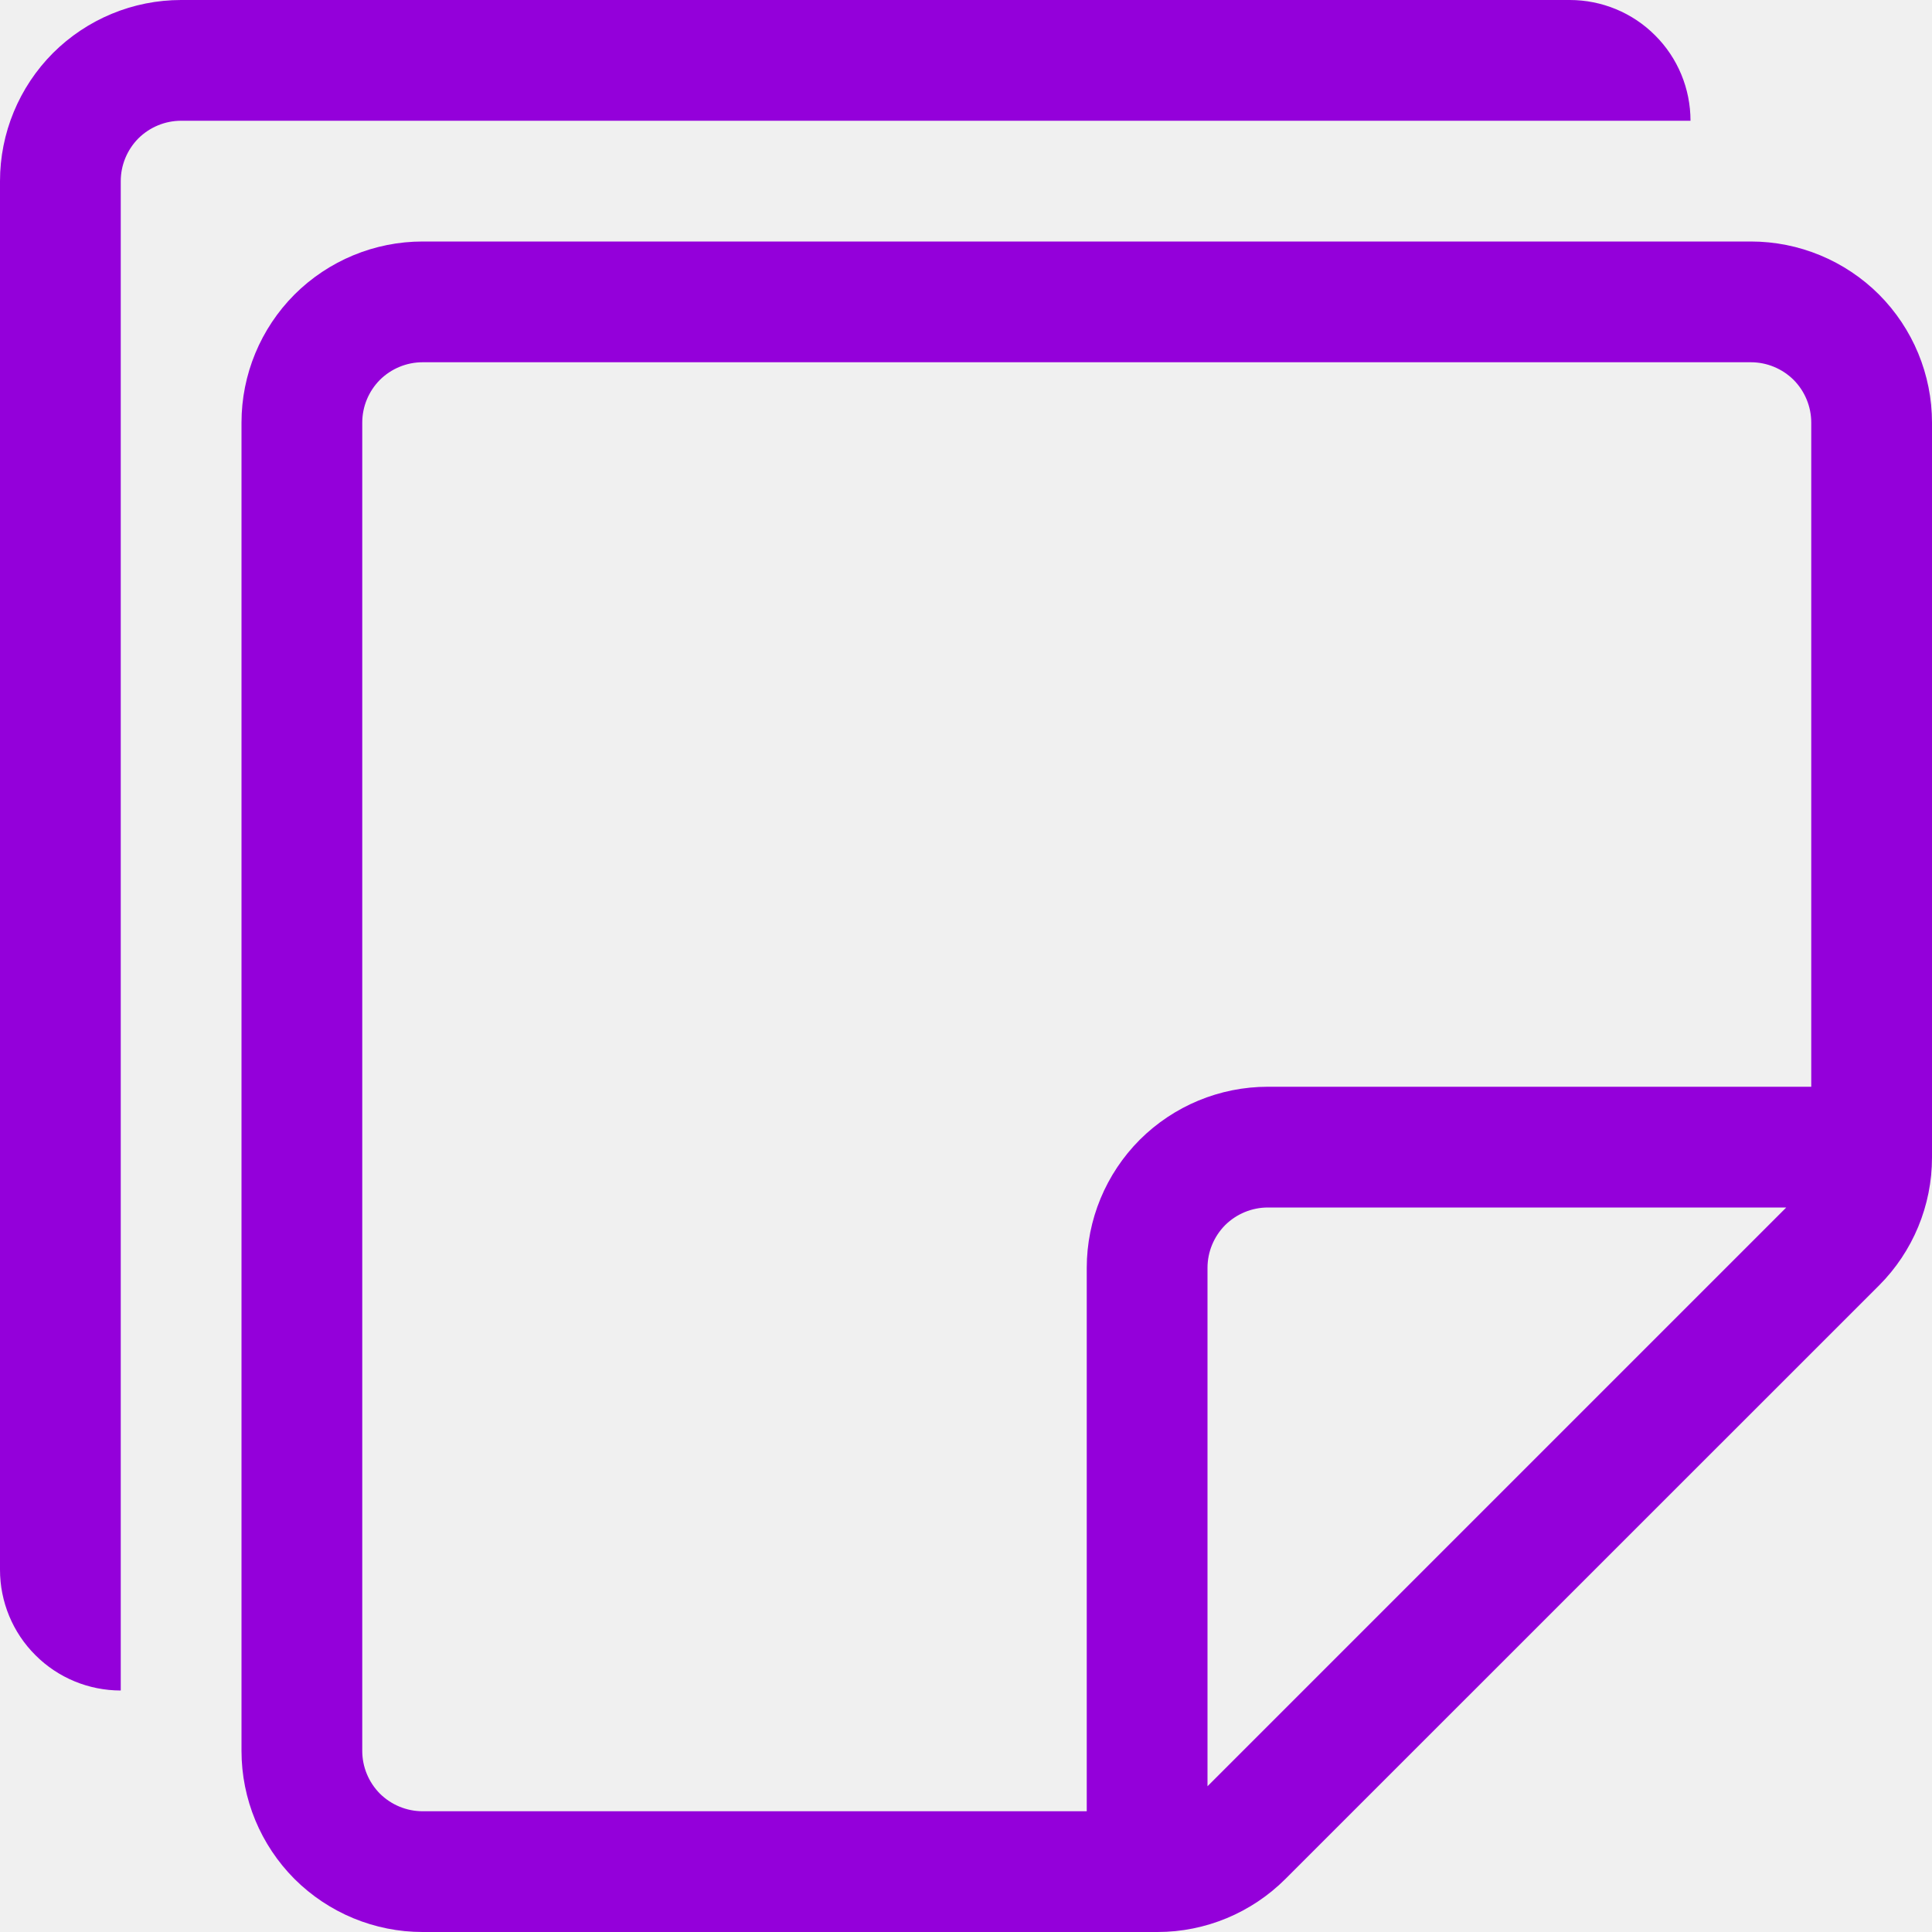
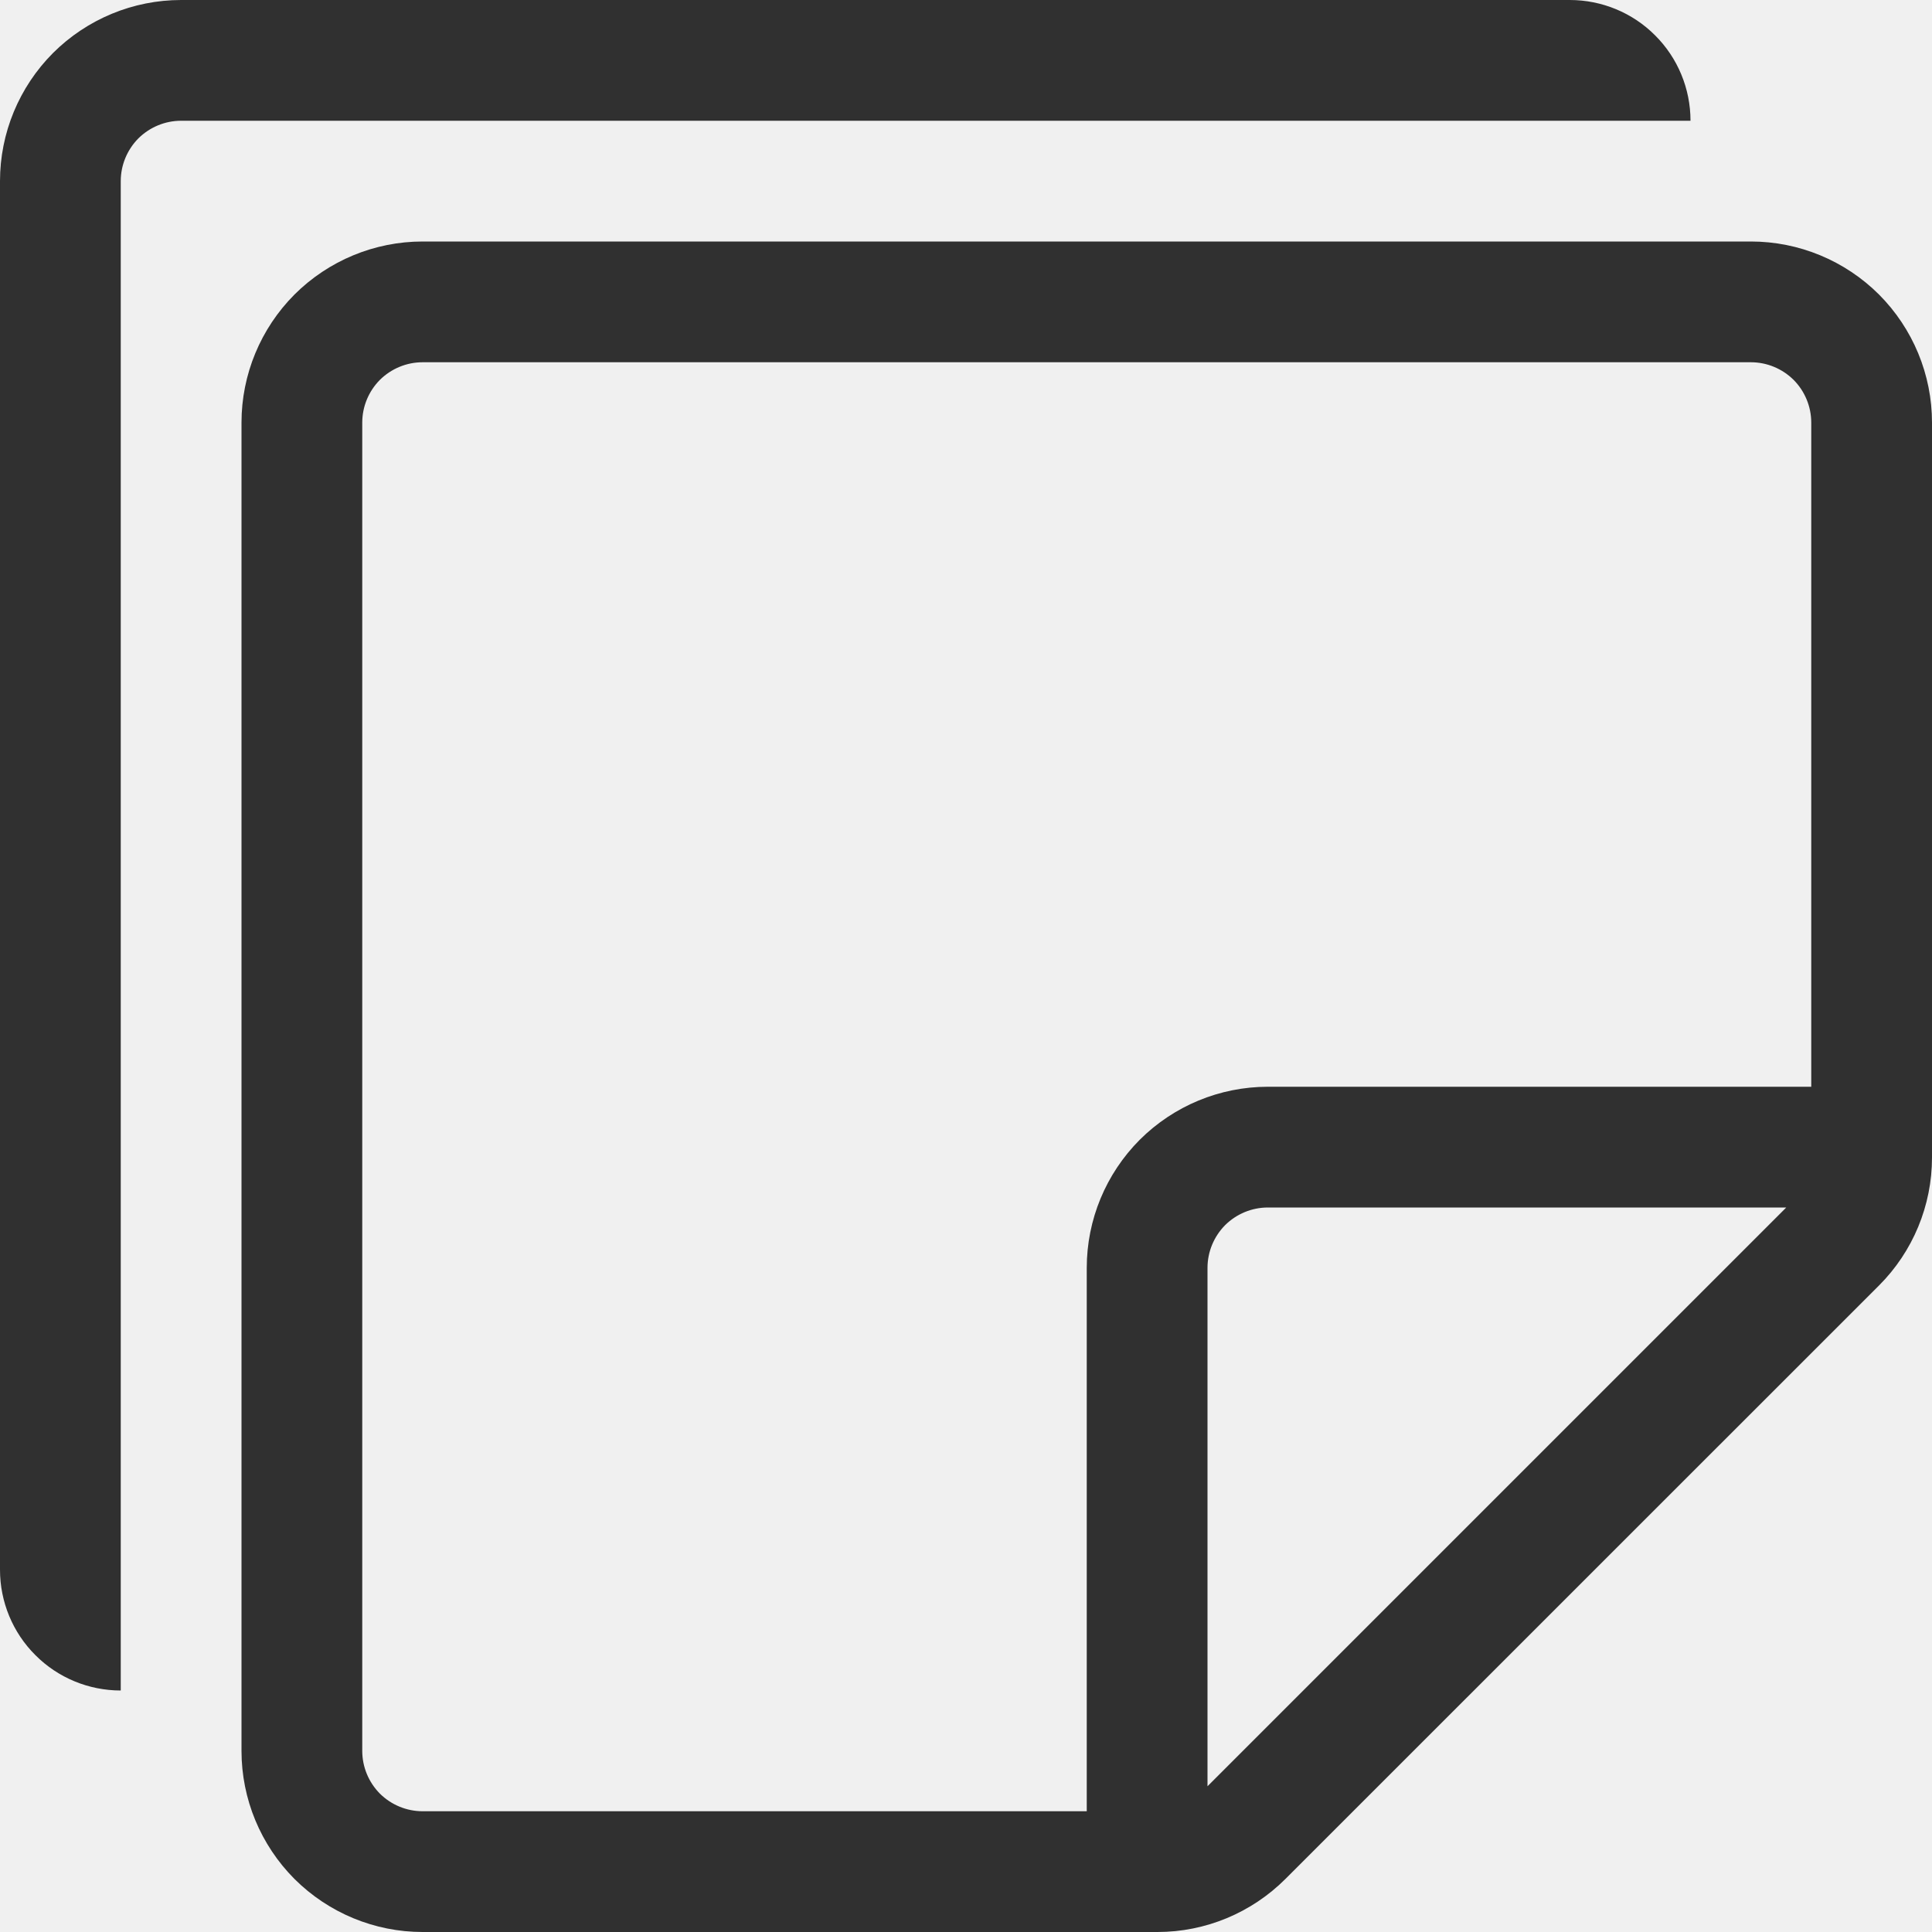
<svg xmlns="http://www.w3.org/2000/svg" width="16" height="16" viewBox="0 0 16 16" fill="none">
  <g clip-path="url(#clip0_22_9)">
-     <path d="M1.5 0C1.102 0 0.721 0.158 0.439 0.439C0.158 0.721 0 1.102 0 1.5L0 13C0 13.265 0.105 13.52 0.293 13.707C0.48 13.895 0.735 14 1 14V1.5C1 1.367 1.053 1.24 1.146 1.146C1.24 1.053 1.367 1 1.5 1H14C14 0.735 13.895 0.48 13.707 0.293C13.52 0.105 13.265 0 13 0L1.5 0Z" fill="#9400DA" />
-     <path d="M3.5 2C3.102 2 2.721 2.158 2.439 2.439C2.158 2.721 2 3.102 2 3.5V14.5C2 14.898 2.158 15.279 2.439 15.561C2.721 15.842 3.102 16 3.5 16H9.586C9.984 16 10.365 15.841 10.646 15.56L15.561 10.646C15.842 10.365 16 9.984 16 9.586V3.5C16 3.102 15.842 2.721 15.561 2.439C15.279 2.158 14.898 2 14.5 2H3.5ZM3 3.5C3 3.367 3.053 3.24 3.146 3.146C3.24 3.053 3.367 3 3.5 3H14.5C14.633 3 14.76 3.053 14.854 3.146C14.947 3.24 15 3.367 15 3.5V9H10.5C10.102 9 9.721 9.158 9.439 9.439C9.158 9.721 9 10.102 9 10.5V15H3.5C3.367 15 3.24 14.947 3.146 14.854C3.053 14.76 3 14.633 3 14.5V3.5ZM10 14.793V10.5C10 10.367 10.053 10.24 10.146 10.146C10.24 10.053 10.367 10 10.5 10H14.793L10 14.793Z" fill="#9400DA" />
+     <path d="M1.5 0C1.102 0 0.721 0.158 0.439 0.439C0.158 0.721 0 1.102 0 1.5L0 13C0 13.265 0.105 13.52 0.293 13.707C0.48 13.895 0.735 14 1 14V1.5C1 1.367 1.053 1.24 1.146 1.146C1.24 1.053 1.367 1 1.5 1H14C14 0.735 13.895 0.48 13.707 0.293C13.52 0.105 13.265 0 13 0L1.5 0Z" fill="#303030" />
+     <path d="M3.5 2C3.102 2 2.721 2.158 2.439 2.439C2.158 2.721 2 3.102 2 3.5V14.5C2 14.898 2.158 15.279 2.439 15.561C2.721 15.842 3.102 16 3.5 16H9.586C9.984 16 10.365 15.841 10.646 15.56L15.561 10.646C15.842 10.365 16 9.984 16 9.586V3.5C16 3.102 15.842 2.721 15.561 2.439C15.279 2.158 14.898 2 14.5 2H3.5ZM3 3.5C3 3.367 3.053 3.24 3.146 3.146C3.24 3.053 3.367 3 3.5 3H14.5C14.633 3 14.76 3.053 14.854 3.146C14.947 3.24 15 3.367 15 3.5V9H10.5C10.102 9 9.721 9.158 9.439 9.439C9.158 9.721 9 10.102 9 10.5V15H3.5C3.367 15 3.24 14.947 3.146 14.854C3.053 14.76 3 14.633 3 14.5V3.5ZM10 14.793V10.5C10 10.367 10.053 10.24 10.146 10.146C10.24 10.053 10.367 10 10.5 10H14.793L10 14.793Z" fill="#303030" />
  </g>
  <defs>
    <clipPath id="clip0_22_9">
      <rect width="16" height="16" fill="white" />
    </clipPath>
  </defs>
</svg>
